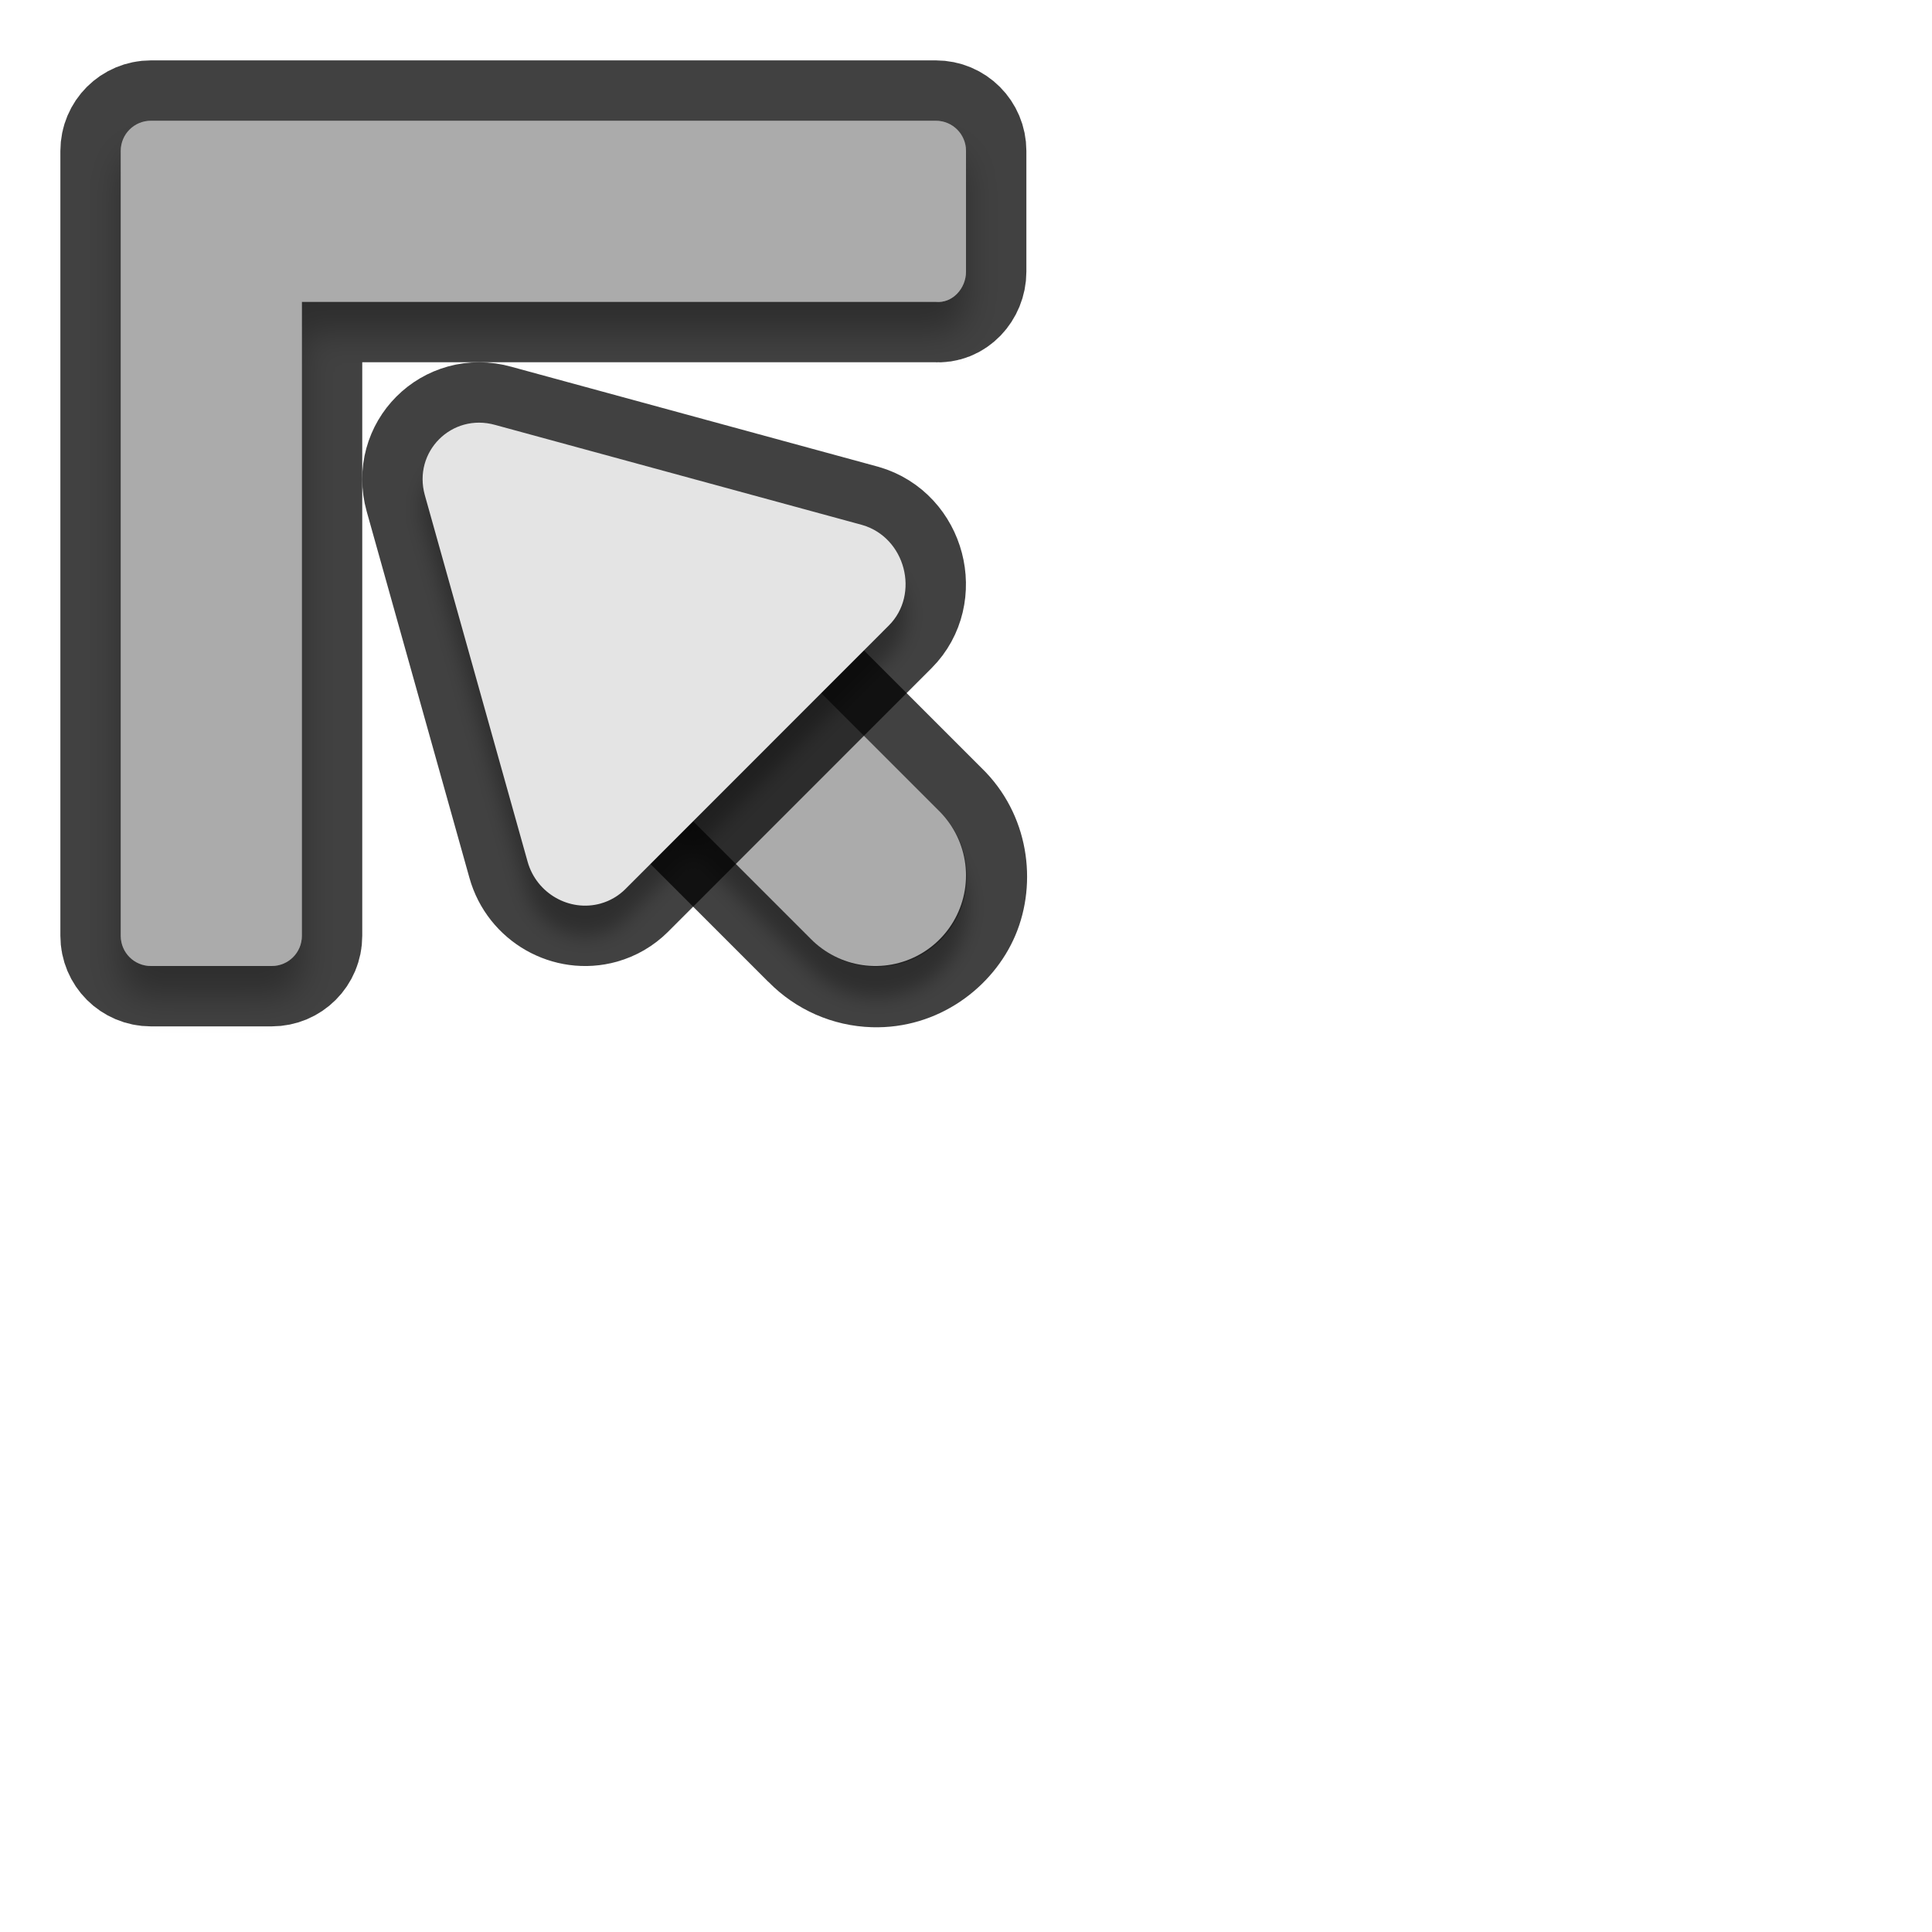
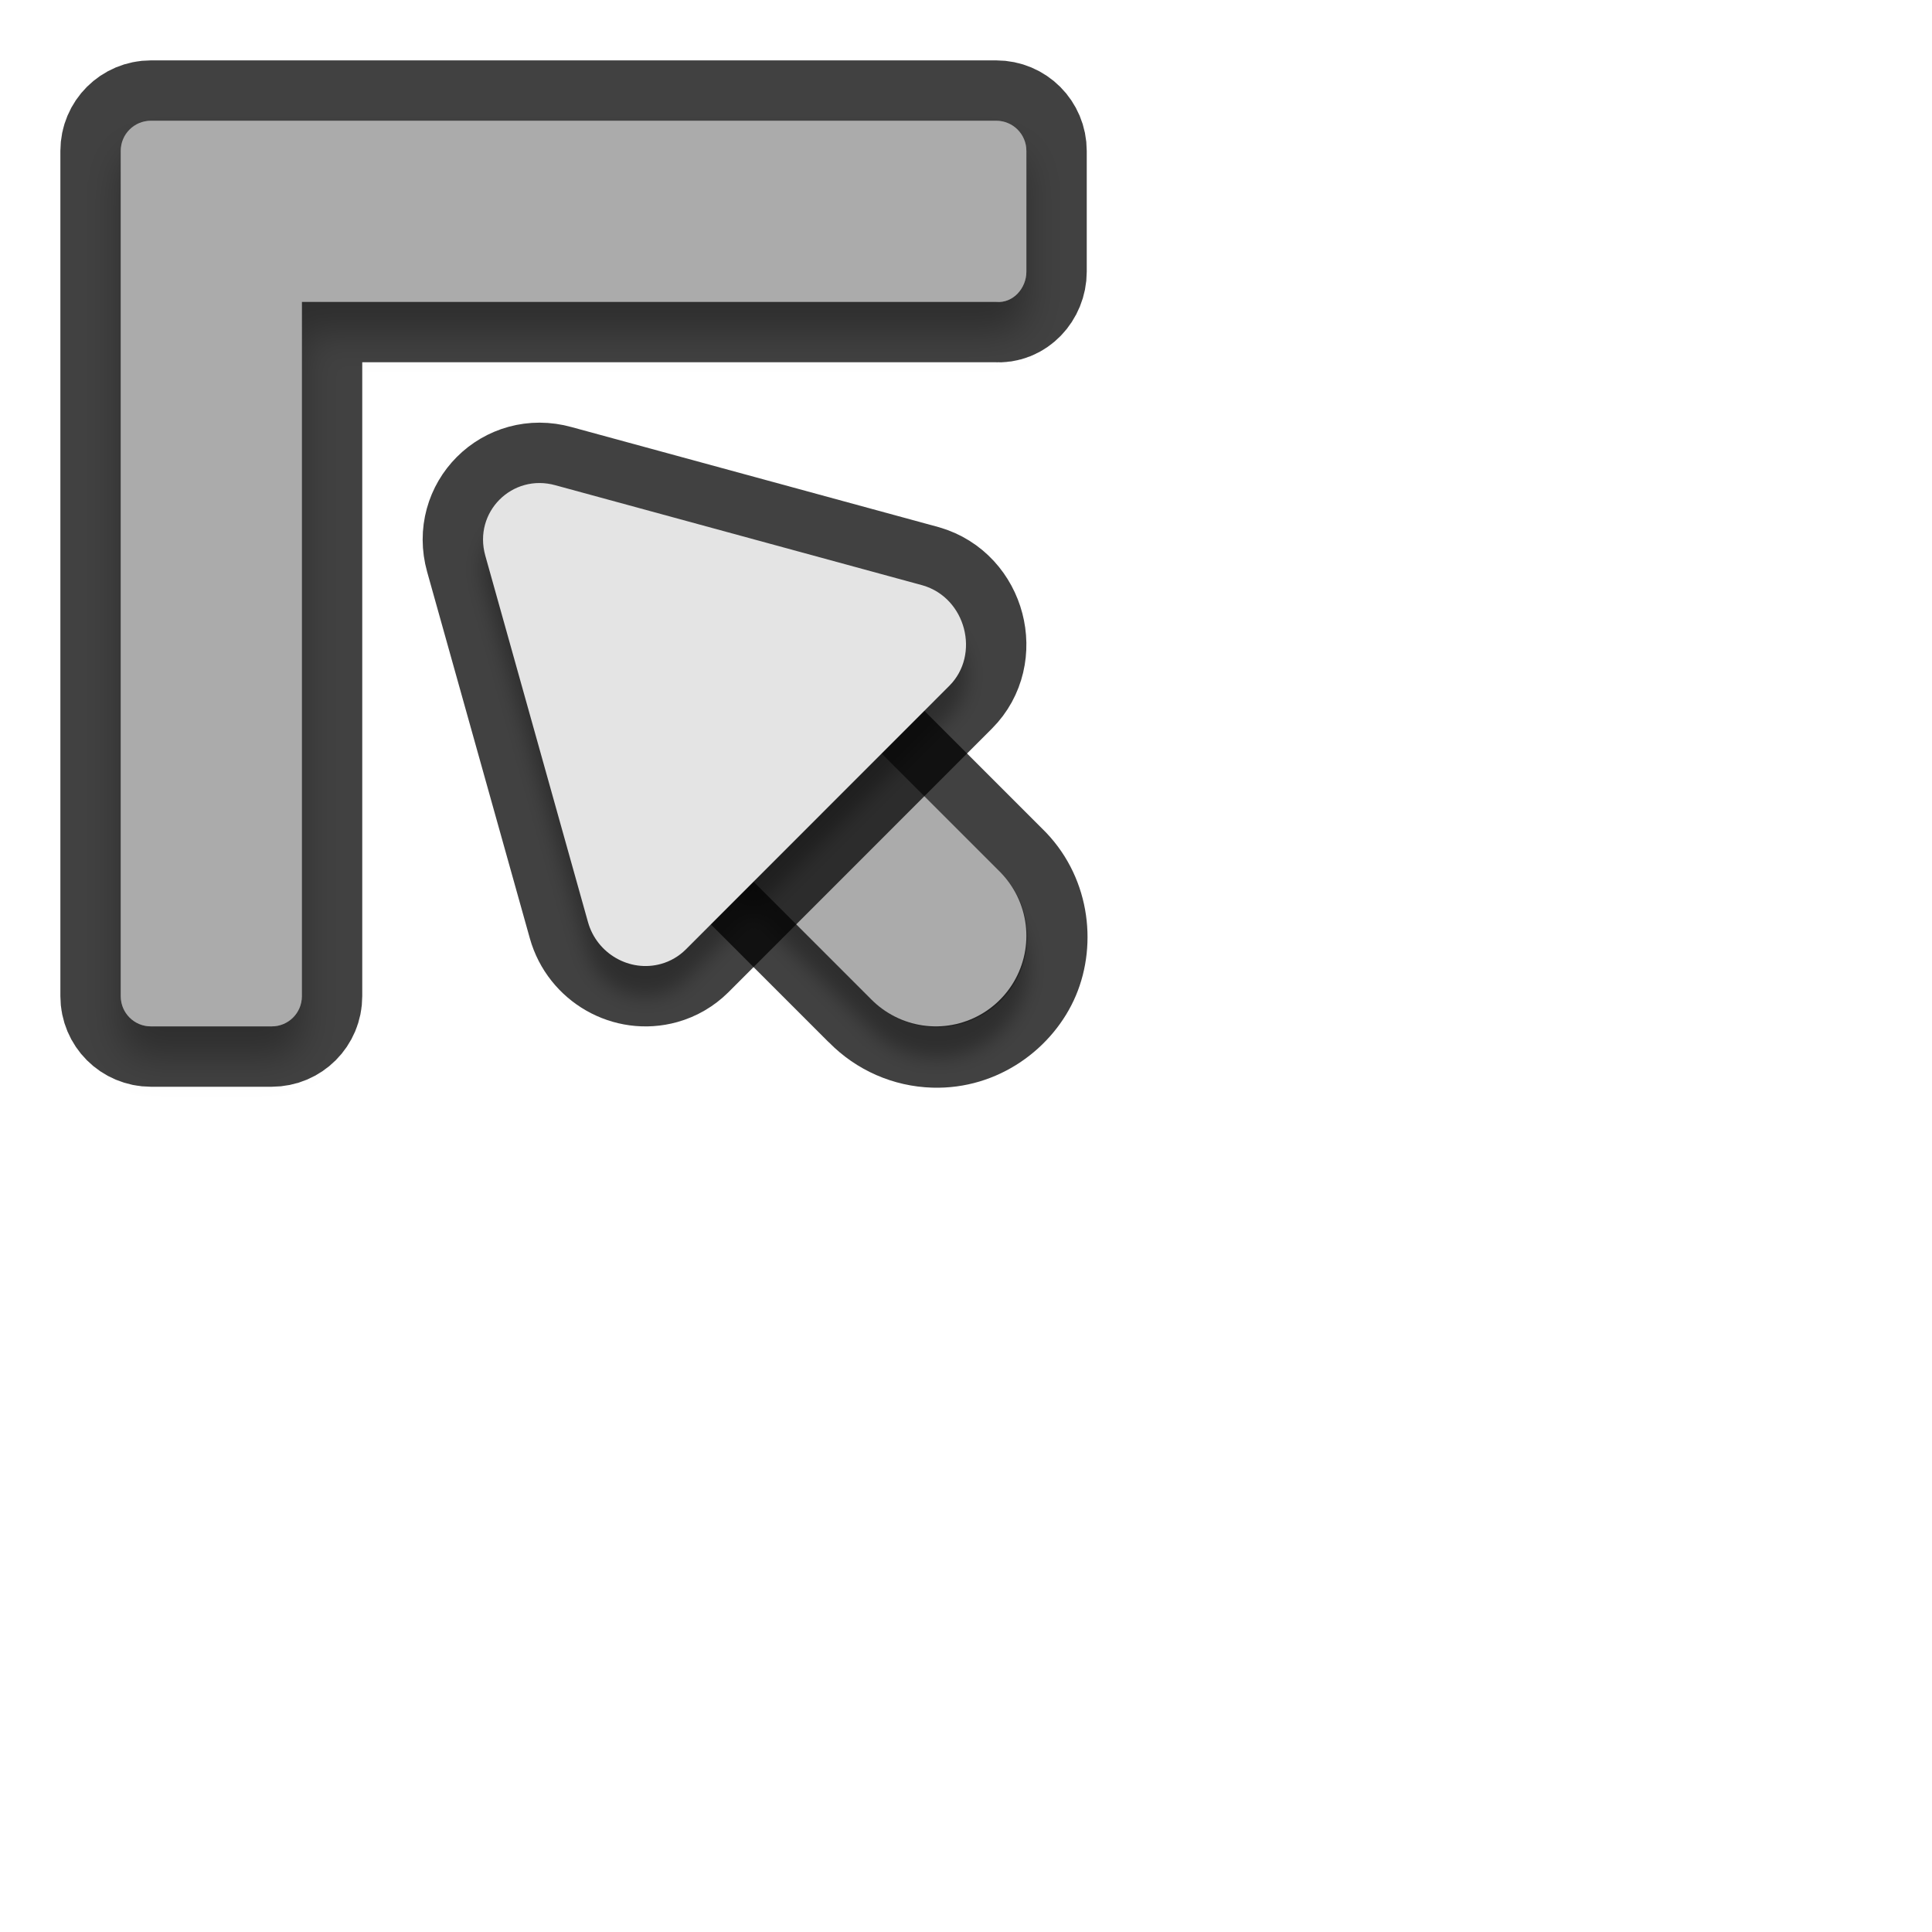
<svg xmlns="http://www.w3.org/2000/svg" id="svg5327" width="32" height="32" version="1.1">
  <defs id="defs5329">
    <filter id="filter1223" style="color-interpolation-filters:sRGB" width="1.096" height="1.096" x="-.05" y="-.05">
      <feGaussianBlur id="feGaussianBlur1225" stdDeviation=".15" />
    </filter>
    <filter id="filter1243" style="color-interpolation-filters:sRGB" width="1.096" height="1.096" x="-.05" y="-.05">
      <feGaussianBlur id="feGaussianBlur1245" stdDeviation=".16" />
    </filter>
-     <filter id="filter1259" style="color-interpolation-filters:sRGB" width="1.096" height="1.096" x="-.05" y="-.05">
-       <feGaussianBlur id="feGaussianBlur1261" stdDeviation=".28" />
+     <filter id="filter864" style="color-interpolation-filters:sRGB" width="1.096" height="1.096" x="-.05" y="-.05">
+       <feGaussianBlur id="feGaussianBlur866" stdDeviation=".3" />
    </filter>
  </defs>
-   <path id="path969" style="color:#000000;font-style:normal;font-variant:normal;font-weight:normal;font-stretch:normal;font-size:medium;line-height:normal;font-family:sans-serif;font-variant-ligatures:normal;font-variant-position:normal;font-variant-caps:normal;font-variant-numeric:normal;font-variant-alternates:normal;font-feature-settings:normal;text-indent:0;text-align:start;text-decoration:none;text-decoration-line:none;text-decoration-style:solid;text-decoration-color:#000000;letter-spacing:normal;word-spacing:normal;text-transform:none;writing-mode:lr-tb;direction:ltr;text-orientation:mixed;dominant-baseline:auto;baseline-shift:baseline;text-anchor:start;white-space:normal;shape-padding:0;clip-rule:nonzero;display:inline;overflow:visible;visibility:visible;opacity:0.3;isolation:auto;mix-blend-mode:normal;color-interpolation:sRGB;color-interpolation-filters:linearRGB;solid-color:#000000;solid-opacity:1;vector-effect:none;fill:#000000;fill-opacity:1;fill-rule:nonzero;stroke:none;stroke-width:3;stroke-linecap:round;stroke-linejoin:miter;stroke-miterlimit:4;stroke-dasharray:none;stroke-dashoffset:0;stroke-opacity:1;filter:url(#filter1223);color-rendering:auto;image-rendering:auto;shape-rendering:auto;text-rendering:auto;enable-background:accumulate" transform="matrix(-1,0,0,1,32,-1020.362)" d="m 17.529,1036.877 a 1.5,1.5 0 0 0 1.031,-0.453 l 4.5,-4.5 a 1.501,1.501 0 1 0 -2.121,-2.123 l -4.5,4.5 a 1.5,1.5 0 0 0 1.09,2.576 z" />
-   <path id="path971" style="opacity:0.3;fill:#000000;fill-opacity:1;stroke:none;stroke-width:2;stroke-linecap:round;stroke-linejoin:round;stroke-miterlimit:4;stroke-dasharray:none;stroke-dashoffset:0;stroke-opacity:1;paint-order:normal;filter:url(#filter1259)" transform="matrix(-1,0,0,1,32,-1020.362)" d="m 29.5,1036.862 c 0.277,0 0.5,-0.223 0.5,-0.5 v -12 -1 c 0,-0.277 -0.223,-0.5 -0.5,-0.5 h -1 -12 c -0.277,0 -0.5,0.223 -0.5,0.5 v 2 c 0,0.277 0.224,0.526 0.5,0.5 H 27 v 10.5 c 0,0.277 0.223,0.5 0.5,0.5 z" />
-   <path id="path835" style="color:#000000;font-style:normal;font-variant:normal;font-weight:normal;font-stretch:normal;font-size:medium;line-height:normal;font-family:sans-serif;font-variant-ligatures:normal;font-variant-position:normal;font-variant-caps:normal;font-variant-numeric:normal;font-variant-alternates:normal;font-feature-settings:normal;text-indent:0;text-align:start;text-decoration:none;text-decoration-line:none;text-decoration-style:solid;text-decoration-color:#000000;letter-spacing:normal;word-spacing:normal;text-transform:none;writing-mode:lr-tb;direction:ltr;text-orientation:mixed;dominant-baseline:auto;baseline-shift:baseline;text-anchor:start;white-space:normal;shape-padding:0;clip-rule:nonzero;display:inline;overflow:visible;visibility:visible;opacity:0.75;isolation:auto;mix-blend-mode:normal;color-interpolation:sRGB;color-interpolation-filters:linearRGB;solid-color:#000000;solid-opacity:1;vector-effect:none;fill:#010101;fill-opacity:1;fill-rule:nonzero;stroke:none;stroke-width:2;stroke-linecap:round;stroke-linejoin:round;stroke-miterlimit:4;stroke-dasharray:none;stroke-dashoffset:0;stroke-opacity:1;color-rendering:auto;image-rendering:auto;shape-rendering:auto;text-rendering:auto;enable-background:accumulate" d="M 10.043,8.121 C 9.391,8.159 8.653,7.81 8.23,8.232 7.808,8.655 7.989,9.429 7.951,10.08 7.913,10.732 8.469,10.47 9,11 l 0.045,1.582 3.678,3.678 c 0.001,0.001 0.003,8.74e-4 0.004,0.002 0.453,0.463 1.067,0.733 1.715,0.752 1.094,0.033 2.009,-0.655 2.377,-1.525 0.368,-0.871 0.225,-2.005 -0.561,-2.768 L 12.684,9.147 12,9 C 11.469,8.47 10.694,8.082 10.043,8.121 Z m -0.05,1.352 c 0.1,-0.006 0.184,-0.003 0.361,0.174 l 4.5,4.498 c 0.003,0.004 0.006,0.008 0.01,0.012 0.197,0.191 0.193,0.363 0.113,0.553 -0.08,0.189 -0.202,0.315 -0.477,0.307 -0.13,-0.004 -0.253,-0.059 -0.344,-0.152 -0.003,-0.003 -0.006,-0.007 -0.01,-0.01 l -4.5,-4.5 C 9.469,10.177 9.467,10.093 9.473,9.992 9.478,9.892 9.538,9.755 9.646,9.646 9.755,9.538 9.892,9.479 9.992,9.473 Z" />
-   <path id="path829" style="fill:none;stroke:#e4e4e4;stroke-width:3;stroke-linecap:round;stroke-linejoin:miter;stroke-miterlimit:4;stroke-dasharray:none;stroke-opacity:1" d="M 14.5,14.5 10,10" />
-   <path id="path951" style="color:#000000;font-style:normal;font-variant:normal;font-weight:normal;font-stretch:normal;font-size:medium;line-height:normal;font-family:sans-serif;font-variant-ligatures:normal;font-variant-position:normal;font-variant-caps:normal;font-variant-numeric:normal;font-variant-alternates:normal;font-feature-settings:normal;text-indent:0;text-align:start;text-decoration:none;text-decoration-line:none;text-decoration-style:solid;text-decoration-color:#000000;letter-spacing:normal;word-spacing:normal;text-transform:none;writing-mode:lr-tb;direction:ltr;text-orientation:mixed;dominant-baseline:auto;baseline-shift:baseline;text-anchor:start;white-space:normal;shape-padding:0;clip-rule:nonzero;display:inline;overflow:visible;visibility:visible;opacity:0.25;isolation:auto;mix-blend-mode:normal;color-interpolation:sRGB;color-interpolation-filters:linearRGB;solid-color:#000000;solid-opacity:1;vector-effect:none;fill:#000000;fill-opacity:1;fill-rule:nonzero;stroke:none;stroke-width:3;stroke-linecap:round;stroke-linejoin:miter;stroke-miterlimit:4;stroke-dasharray:none;stroke-dashoffset:0;stroke-opacity:1;color-rendering:auto;image-rendering:auto;shape-rendering:auto;text-rendering:auto;enable-background:accumulate" d="m 14.471,16.015 a 1.5,1.5 0 0 1 -1.031,-0.453 l -4.5,-4.5 a 1.501,1.501 0 1 1 2.121,-2.123 l 4.5,4.5 a 1.5,1.5 0 0 1 -1.09,2.576 z" />
-   <path id="path8" style="fill:#e4e4e4;stroke-width:0.182" d="m 10.213,13.974 c -0.388,0.109 -0.798,-0.125 -0.908,-0.519 L 8.028,8.902 c -0.151,-0.54 0.334,-1.025 0.873,-0.874 l 4.559,1.243 c 0.539,0.155 0.72,0.86 0.332,1.248 l -3.274,3.276 c -0.085,0.084 -0.19,0.146 -0.305,0.178 z" />
-   <path id="path837" style="opacity:0.75;fill:none;fill-opacity:1;stroke:#010101;stroke-width:2;stroke-linecap:round;stroke-linejoin:round;stroke-miterlimit:4;stroke-dasharray:none;stroke-dashoffset:0;stroke-opacity:1;paint-order:normal" d="M 2.5,16 C 2.223,16 2,15.777 2,15.5 v -12 -1 C 2,2.223 2.223,2 2.5,2 h 1 12 C 15.777,2 16,2.223 16,2.5 v 2 C 16,4.777 15.776,5.026 15.5,5 H 5 V 15.5 C 5,15.777 4.777,16 4.5,16 Z" />
-   <path id="rect825" style="opacity:1;fill:#e4e4e4;fill-opacity:1;stroke:none;stroke-width:2;stroke-linecap:round;stroke-linejoin:round;stroke-miterlimit:4;stroke-dasharray:none;stroke-dashoffset:0;stroke-opacity:1;paint-order:normal" d="M 2.5,16 C 2.223,16 2,15.777 2,15.5 v -12 -1 C 2,2.223 2.223,2 2.5,2 h 1 12 C 15.777,2 16,2.223 16,2.5 v 2 C 16,4.777 15.776,5.026 15.5,5 H 5 V 15.5 C 5,15.777 4.777,16 4.5,16 Z" />
-   <path id="path834" style="opacity:0.25;fill:#000000;fill-opacity:1;stroke:none;stroke-width:2;stroke-linecap:round;stroke-linejoin:round;stroke-miterlimit:4;stroke-dasharray:none;stroke-dashoffset:0;stroke-opacity:1;paint-order:normal" d="M 2.5,16 C 2.223,16 2,15.777 2,15.5 v -12 -1 C 2,2.223 2.223,2 2.5,2 h 1 12 C 15.777,2 16,2.223 16,2.5 v 2 C 16,4.777 15.776,5.026 15.5,5 H 5 V 15.5 C 5,15.777 4.777,16 4.5,16 Z" />
-   <path id="path973" style="opacity:0.3;fill:#000000;fill-opacity:1;stroke-width:0.243;filter:url(#filter1243)" transform="matrix(-1,0,0,1,33,-1019.362)" d="m 23.05,1034.826 c 0.517,0.145 1.064,-0.167 1.211,-0.692 l 1.702,-6.07 c 0.202,-0.72 -0.445,-1.367 -1.164,-1.165 l -6.079,1.657 c -0.718,0.207 -0.96,1.147 -0.442,1.665 l 4.366,4.368 c 0.113,0.112 0.253,0.194 0.407,0.237 z" />
-   <path id="path839" style="fill:none;fill-opacity:1;stroke-width:2;stroke:#010101;stroke-opacity:1;stroke-miterlimit:4;stroke-dasharray:none;stroke-linejoin:round;opacity:0.75" d="m 9.95,14.965 c -0.517,0.145 -1.064,-0.167 -1.211,-0.692 L 7.037,8.203 c -0.202,-0.72 0.445,-1.367 1.164,-1.165 l 6.079,1.657 c 0.718,0.207 0.96,1.147 0.442,1.665 l -4.366,4.368 c -0.113,0.112 -0.253,0.194 -0.407,0.237 z" />
-   <path id="path840" style="fill:#e4e4e4;fill-opacity:1;stroke-width:0.243" d="m 9.95,14.965 c -0.517,0.145 -1.064,-0.167 -1.211,-0.692 L 7.037,8.203 c -0.202,-0.72 0.445,-1.367 1.164,-1.165 l 6.079,1.657 c 0.718,0.207 0.96,1.147 0.442,1.665 l -4.366,4.368 c -0.113,0.112 -0.253,0.194 -0.407,0.237 z" />
+   <path id="path838" style="opacity:0.3;fill:#000000;fill-opacity:1;stroke:none;stroke-width:2;stroke-linecap:round;stroke-linejoin:round;stroke-miterlimit:4;stroke-dasharray:none;stroke-dashoffset:0;stroke-opacity:1;paint-order:normal;filter:url(#filter864)" d="M 2.5,17.5 C 2.223,17.5 2,17.277 2,17 V 4 3 C 2,2.723 2.223,2.5 2.5,2.5 h 1 13 C 16.777,2.5 17,2.723 17,3 v 2 c 0,0.277 -0.224,0.526 -0.5,0.5 H 5 V 17 c 0,0.277 -0.223,0.5 -0.5,0.5 z" />
+   <path id="path969" style="color:#000000;font-style:normal;font-variant:normal;font-weight:normal;font-stretch:normal;font-size:medium;line-height:normal;font-family:sans-serif;font-variant-ligatures:normal;font-variant-position:normal;font-variant-caps:normal;font-variant-numeric:normal;font-variant-alternates:normal;font-feature-settings:normal;text-indent:0;text-align:start;text-decoration:none;text-decoration-line:none;text-decoration-style:solid;text-decoration-color:#000000;letter-spacing:normal;word-spacing:normal;text-transform:none;writing-mode:lr-tb;direction:ltr;text-orientation:mixed;dominant-baseline:auto;baseline-shift:baseline;text-anchor:start;white-space:normal;shape-padding:0;clip-rule:nonzero;display:inline;overflow:visible;visibility:visible;opacity:0.3;isolation:auto;mix-blend-mode:normal;color-interpolation:sRGB;color-interpolation-filters:linearRGB;solid-color:#000000;solid-opacity:1;vector-effect:none;fill:#000000;fill-opacity:1;fill-rule:nonzero;stroke:none;stroke-width:3;stroke-linecap:round;stroke-linejoin:miter;stroke-miterlimit:4;stroke-dasharray:none;stroke-dashoffset:0;stroke-opacity:1;filter:url(#filter1223);color-rendering:auto;image-rendering:auto;shape-rendering:auto;text-rendering:auto;enable-background:accumulate" transform="matrix(-1,0,0,1,33.0004,-1019.362)" d="m 17.529,1036.877 a 1.5,1.5 0 0 0 1.031,-0.453 l 4.5,-4.5 a 1.501,1.501 0 1 0 -2.121,-2.123 l -4.5,4.5 a 1.5,1.5 0 0 0 1.09,2.576 z" />
+   <path id="path835" style="color:#000000;font-style:normal;font-variant:normal;font-weight:normal;font-stretch:normal;font-size:medium;line-height:normal;font-family:sans-serif;font-variant-ligatures:normal;font-variant-position:normal;font-variant-caps:normal;font-variant-numeric:normal;font-variant-alternates:normal;font-feature-settings:normal;text-indent:0;text-align:start;text-decoration:none;text-decoration-line:none;text-decoration-style:solid;text-decoration-color:#000000;letter-spacing:normal;word-spacing:normal;text-transform:none;writing-mode:lr-tb;direction:ltr;text-orientation:mixed;dominant-baseline:auto;baseline-shift:baseline;text-anchor:start;white-space:normal;shape-padding:0;clip-rule:nonzero;display:inline;overflow:visible;visibility:visible;opacity:0.75;isolation:auto;mix-blend-mode:normal;color-interpolation:sRGB;color-interpolation-filters:linearRGB;solid-color:#000000;solid-opacity:1;vector-effect:none;fill:#010101;fill-opacity:1;fill-rule:nonzero;stroke:none;stroke-width:2;stroke-linecap:round;stroke-linejoin:round;stroke-miterlimit:4;stroke-dasharray:none;stroke-dashoffset:0;stroke-opacity:1;color-rendering:auto;image-rendering:auto;shape-rendering:auto;text-rendering:auto;enable-background:accumulate" d="m 11.043,9.121 c -0.651,0.039 -1.39,-0.311 -1.812,0.112 -0.422,0.423 -0.241,1.197 -0.279,1.848 -0.038,0.651 0.518,0.39 1.049,0.92 l 0.045,1.582 3.678,3.678 c 0.001,0.001 0.003,8.74e-4 0.004,0.002 0.453,0.463 1.067,0.733 1.715,0.752 1.094,0.033 2.009,-0.655 2.377,-1.525 0.368,-0.871 0.225,-2.005 -0.561,-2.768 L 13.684,10.147 13,10 C 12.47,9.47 11.694,9.082 11.043,9.121 Z M 10.993,10.473 c 0.1,-0.006 0.184,-0.003 0.361,0.174 l 4.5,4.498 c 0.003,0.004 0.006,0.008 0.01,0.012 0.197,0.191 0.193,0.363 0.113,0.553 -0.08,0.189 -0.202,0.315 -0.477,0.307 -0.13,-0.004 -0.253,-0.059 -0.344,-0.152 -0.003,-0.003 -0.006,-0.007 -0.01,-0.01 l -4.5,-4.5 c -0.177,-0.177 -0.18,-0.261 -0.174,-0.361 0.006,-0.1 0.066,-0.238 0.174,-0.346 0.108,-0.108 0.245,-0.168 0.346,-0.174 z" />
+   <path id="path829" style="fill:none;stroke:#e4e4e4;stroke-width:3;stroke-linecap:round;stroke-linejoin:miter;stroke-miterlimit:4;stroke-dasharray:none;stroke-opacity:1" d="m 15.5,15.5 -4.5,-4.5" />
+   <path id="path951" style="color:#000000;font-style:normal;font-variant:normal;font-weight:normal;font-stretch:normal;font-size:medium;line-height:normal;font-family:sans-serif;font-variant-ligatures:normal;font-variant-position:normal;font-variant-caps:normal;font-variant-numeric:normal;font-variant-alternates:normal;font-feature-settings:normal;text-indent:0;text-align:start;text-decoration:none;text-decoration-line:none;text-decoration-style:solid;text-decoration-color:#000000;letter-spacing:normal;word-spacing:normal;text-transform:none;writing-mode:lr-tb;direction:ltr;text-orientation:mixed;dominant-baseline:auto;baseline-shift:baseline;text-anchor:start;white-space:normal;shape-padding:0;clip-rule:nonzero;display:inline;overflow:visible;visibility:visible;opacity:0.25;isolation:auto;mix-blend-mode:normal;color-interpolation:sRGB;color-interpolation-filters:linearRGB;solid-color:#000000;solid-opacity:1;vector-effect:none;fill:#000000;fill-opacity:1;fill-rule:nonzero;stroke:none;stroke-width:3;stroke-linecap:round;stroke-linejoin:miter;stroke-miterlimit:4;stroke-dasharray:none;stroke-dashoffset:0;stroke-opacity:1;color-rendering:auto;image-rendering:auto;shape-rendering:auto;text-rendering:auto;enable-background:accumulate" d="m 15.471,17.015 a 1.5,1.5 0 0 1 -1.031,-0.453 l -4.5,-4.5 A 1.501,1.501 0 1 1 12.061,9.939 l 4.5,4.5 a 1.5,1.5 0 0 1 -1.09,2.576 z" />
+   <path id="path8" style="fill:#e4e4e4;stroke-width:0.182" d="m 11.213,14.974 c -0.388,0.109 -0.798,-0.125 -0.908,-0.519 L 9.028,9.902 c -0.151,-0.54 0.334,-1.025 0.873,-0.874 l 4.559,1.243 c 0.539,0.155 0.72,0.86 0.332,1.248 l -3.274,3.276 c -0.085,0.084 -0.19,0.146 -0.305,0.178 z" />
+   <path id="path868" style="opacity:0.75;fill:none;fill-opacity:1;stroke:#010101;stroke-width:2;stroke-linecap:round;stroke-linejoin:round;stroke-miterlimit:4;stroke-dasharray:none;stroke-dashoffset:0;stroke-opacity:1;paint-order:normal" d="M 2.5,17 C 2.223,17 2,16.777 2,16.5 v -13 -1 C 2,2.223 2.223,2 2.5,2 h 1 13 C 16.777,2 17,2.223 17,2.5 v 2 C 17,4.777 16.776,5.026 16.5,5 H 5 V 16.5 C 5,16.777 4.777,17 4.5,17 Z" />
+   <path id="rect825" style="opacity:1;fill:#e4e4e4;fill-opacity:1;stroke:none;stroke-width:2;stroke-linecap:round;stroke-linejoin:round;stroke-miterlimit:4;stroke-dasharray:none;stroke-dashoffset:0;stroke-opacity:1;paint-order:normal" d="M 2.5,17 C 2.223,17 2,16.777 2,16.5 v -13 -1 C 2,2.223 2.223,2 2.5,2 h 1 13 C 16.777,2 17,2.223 17,2.5 v 2 C 17,4.777 16.776,5.026 16.5,5 H 5 V 16.5 C 5,16.777 4.777,17 4.5,17 Z" />
+   <path id="path973" style="opacity:0.3;fill:#000000;fill-opacity:1;stroke-width:0.243;filter:url(#filter1243)" transform="matrix(-1,0,0,1,34.0004,-1018.362)" d="m 23.05,1034.826 c 0.517,0.145 1.064,-0.167 1.211,-0.692 l 1.702,-6.07 c 0.202,-0.72 -0.445,-1.367 -1.164,-1.165 l -6.079,1.657 c -0.718,0.207 -0.96,1.147 -0.442,1.665 l 4.366,4.368 c 0.113,0.112 0.253,0.194 0.407,0.237 z" />
+   <path id="path839" style="opacity:0.75;fill:none;fill-opacity:1;stroke:#010101;stroke-width:2;stroke-linejoin:round;stroke-miterlimit:4;stroke-dasharray:none;stroke-opacity:1" d="m 10.95,15.965 c -0.517,0.145 -1.064,-0.167 -1.211,-0.692 L 8.038,9.203 c -0.202,-0.72 0.445,-1.367 1.164,-1.165 l 6.079,1.657 c 0.718,0.207 0.96,1.147 0.442,1.665 l -4.366,4.368 c -0.113,0.112 -0.253,0.194 -0.407,0.237 z" />
+   <path id="path840" style="fill:#e4e4e4;fill-opacity:1;stroke-width:0.243" d="m 10.95,15.965 c -0.517,0.145 -1.064,-0.167 -1.211,-0.692 L 8.038,9.203 c -0.202,-0.72 0.445,-1.367 1.164,-1.165 l 6.079,1.657 c 0.718,0.207 0.96,1.147 0.442,1.665 l -4.366,4.368 c -0.113,0.112 -0.253,0.194 -0.407,0.237 z" />
+   <path id="path836" style="opacity:0.25;fill:#000000;fill-opacity:1;stroke:none;stroke-width:2;stroke-linecap:round;stroke-linejoin:round;stroke-miterlimit:4;stroke-dasharray:none;stroke-dashoffset:0;stroke-opacity:1;paint-order:normal" d="M 2.5,17 C 2.223,17 2,16.777 2,16.5 v -13 -1 C 2,2.223 2.223,2 2.5,2 h 1 13 C 16.777,2 17,2.223 17,2.5 v 2 C 17,4.777 16.776,5.026 16.5,5 H 5 V 16.5 C 5,16.777 4.777,17 4.5,17 Z" />
</svg>
